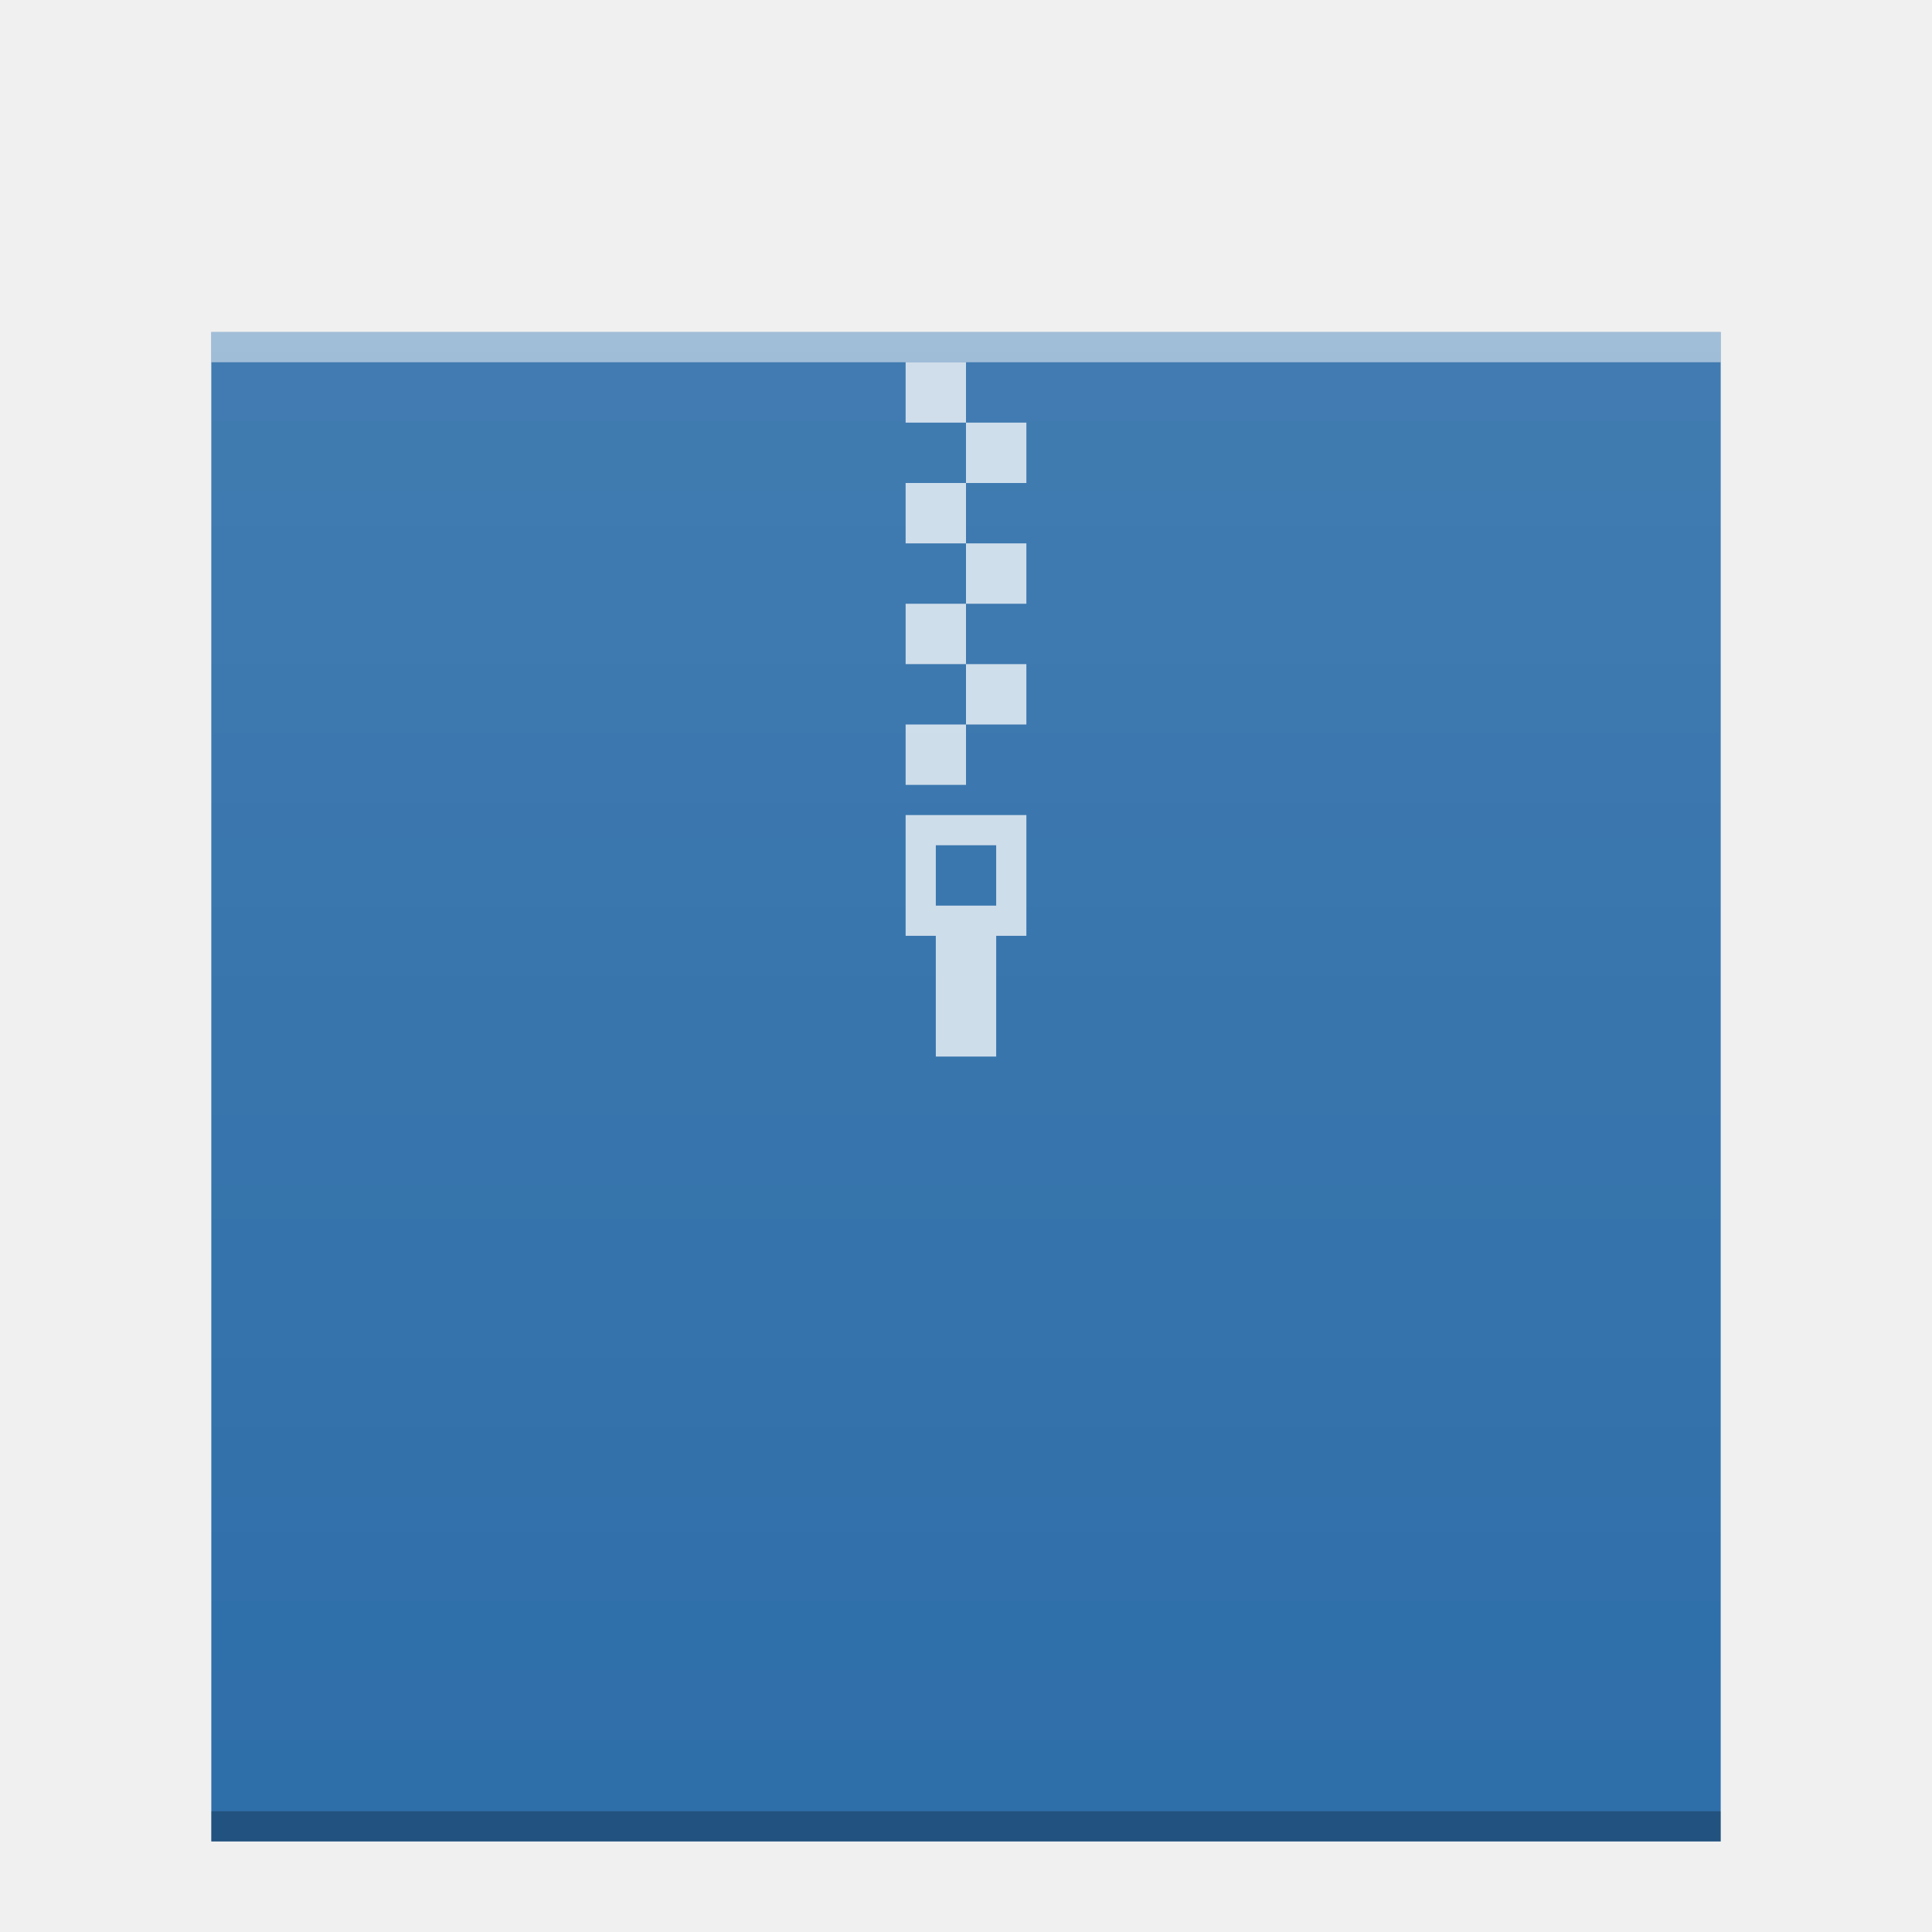
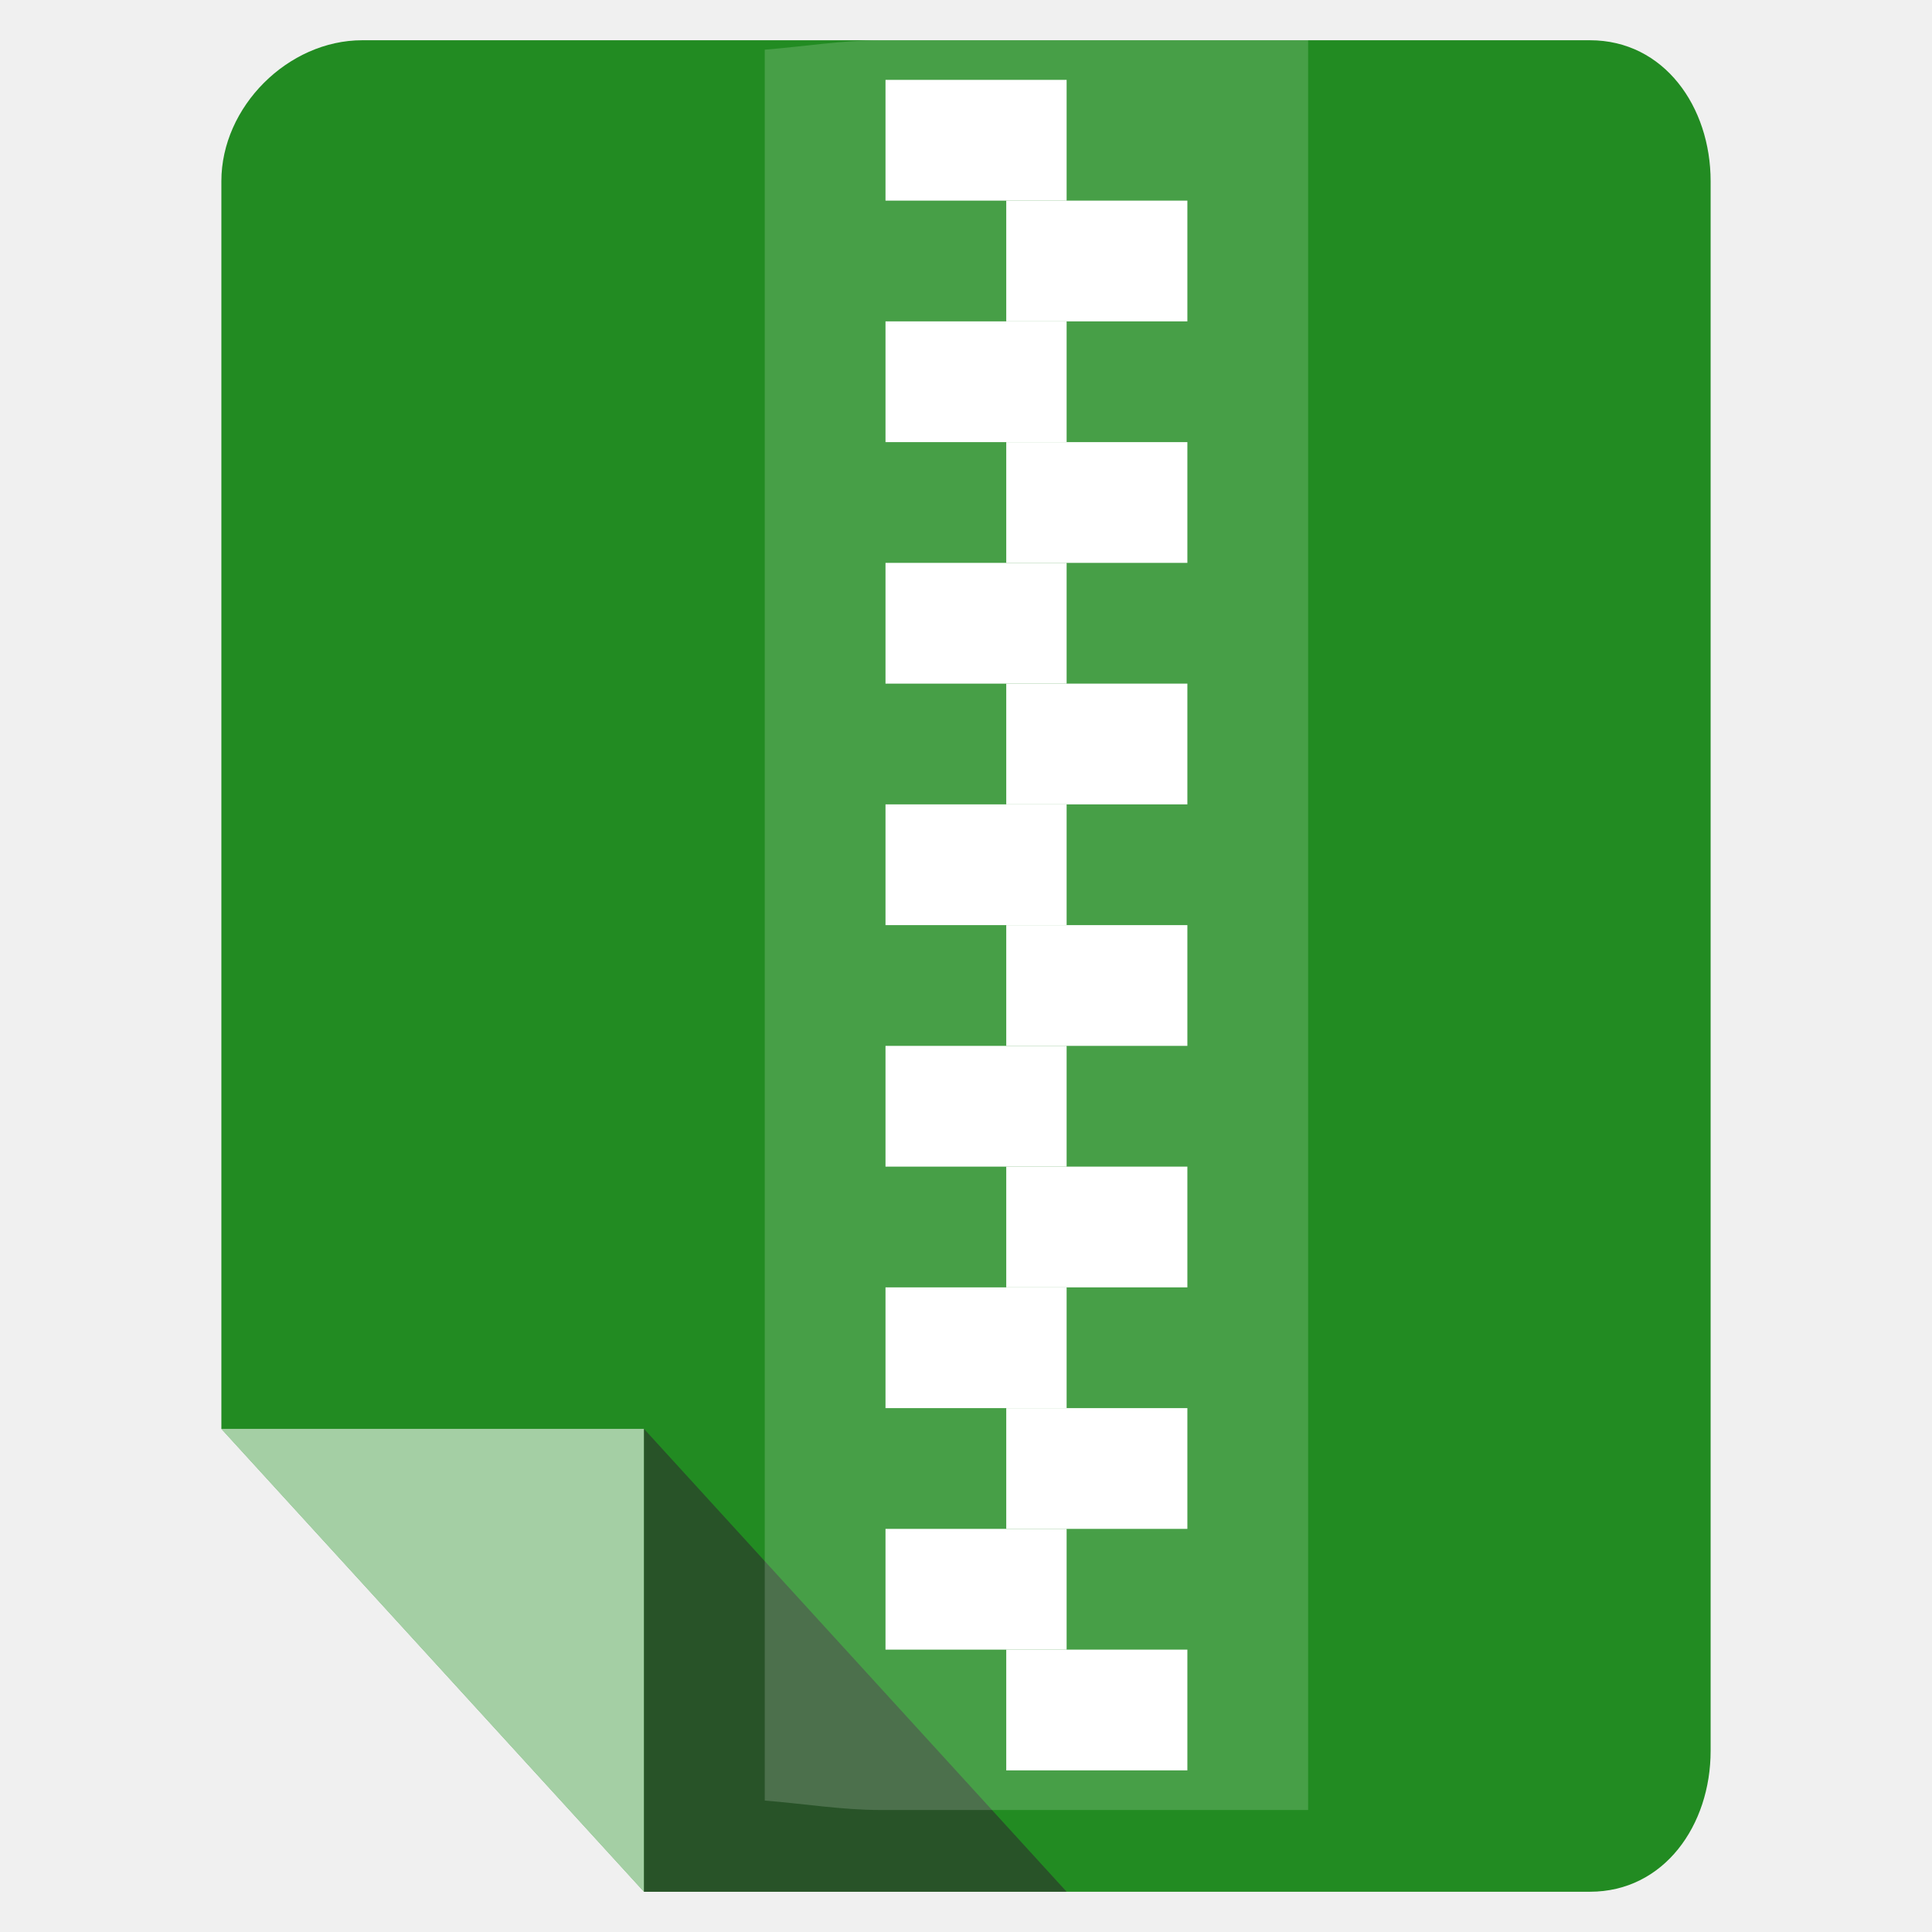
- <svg xmlns="http://www.w3.org/2000/svg" xmlns:xlink="http://www.w3.org/1999/xlink" width="64" version="1.1" viewBox="0 0 64 64" height="64" id="svg2">
+ <svg xmlns="http://www.w3.org/2000/svg" xmlns:xlink="http://www.w3.org/1999/xlink" width="96" height="96" id="svg2" version="1.1">
  <defs id="defs4">
-     <linearGradient id="linearGradient6251">
-       <stop style="stop-color:#ffffff;stop-opacity:0" offset="0" id="stop6253" />
-       <stop style="stop-color:#ffffff;stop-opacity:0.2" offset="1" id="stop6255" />
+     <filter id="filter3174-3" color-interpolation-filters="sRGB">
+       <feGaussianBlur stdDeviation="1.71" id="feGaussianBlur3176-1" />
+     </filter>
+     <linearGradient gradientTransform="scale(1.005865,0.994169)" gradientUnits="userSpaceOnUse" id="ButtonShadow-8" y2="7.017" x2="45.448" y1="92.54" x1="45.448">
+       <stop offset="0" style="stop-color:#000000;stop-opacity:1" id="stop3750-45" />
+       <stop offset="1" style="stop-color:#000000;stop-opacity:0.588" id="stop3752-7" />
    </linearGradient>
-     <linearGradient xlink:href="#linearGradient6251" id="linearGradient4850" gradientUnits="userSpaceOnUse" gradientTransform="matrix(1,0,0,0.8458734,-47,-272.7346)" x1="58" y1="393.953" x2="58" y2="324.659" />
+     <filter id="filter3174-3-1" color-interpolation-filters="sRGB">
+       <feGaussianBlur stdDeviation="1.71" id="feGaussianBlur3176-1-8" />
+     </filter>
+     <linearGradient gradientTransform="scale(1.005865,0.994169)" gradientUnits="userSpaceOnUse" id="ButtonShadow-8-0" y2="7.017" x2="45.448" y1="92.54" x1="45.448">
+       <stop offset="0" style="stop-color:#000000;stop-opacity:1" id="stop3750-45-9" />
+       <stop offset="1" style="stop-color:#000000;stop-opacity:0.588" id="stop3752-7-3" />
+     </linearGradient>
+     <filter id="filter3174-3-17" color-interpolation-filters="sRGB">
+       <feGaussianBlur stdDeviation="1.71" id="feGaussianBlur3176-1-3" />
+     </filter>
+     <linearGradient gradientTransform="scale(1.005865,0.994169)" gradientUnits="userSpaceOnUse" id="ButtonShadow-8-7" y2="7.017" x2="45.448" y1="92.54" x1="45.448">
+       <stop offset="0" style="stop-color:#000000;stop-opacity:1" id="stop3750-45-8" />
+       <stop offset="1" style="stop-color:#000000;stop-opacity:0.588" id="stop3752-7-8" />
+     </linearGradient>
+     <linearGradient xlink:href="#ButtonShadow-8-7" id="linearGradient3093" gradientUnits="userSpaceOnUse" gradientTransform="matrix(1.005865,0,0,0.994169,5.26345,937.1869)" x1="45.448" y1="92.54" x2="45.448" y2="7.017" />
  </defs>
-   <rect style="color:#000000;clip-rule:nonzero;display:inline;overflow:visible;visibility:visible;opacity:1;isolation:auto;mix-blend-mode:normal;color-interpolation:sRGB;color-interpolation-filters:linearRGB;solid-color:#000000;solid-opacity:1;fill:#2e6ea9;fill-opacity:1;fill-rule:nonzero;stroke:none;stroke-width:1;stroke-linecap:butt;stroke-linejoin:miter;stroke-miterlimit:4;stroke-dasharray:none;stroke-dashoffset:0;stroke-opacity:1;marker:none;color-rendering:auto;image-rendering:auto;shape-rendering:auto;text-rendering:auto;enable-background:accumulate" id="rect4838" width="50" height="50" x="7" y="11" />
-   <rect id="rect4840" style="color:#000000;clip-rule:nonzero;display:inline;overflow:visible;visibility:visible;opacity:0.25;isolation:auto;mix-blend-mode:normal;color-interpolation:sRGB;color-interpolation-filters:linearRGB;solid-color:#000000;solid-opacity:1;fill:#000000;fill-opacity:1;fill-rule:nonzero;stroke-width:1;stroke-linecap:butt;stroke-linejoin:miter;stroke-miterlimit:4;stroke-dasharray:none;stroke-dashoffset:0;stroke-opacity:1;color-rendering:auto;image-rendering:auto;shape-rendering:auto;text-rendering:auto;enable-background:accumulate" height="1" y="60" x="7" width="50" />
-   <rect id="rect4842" style="color:#000000;clip-rule:nonzero;display:inline;overflow:visible;visibility:visible;opacity:0.5;isolation:auto;mix-blend-mode:normal;color-interpolation:sRGB;color-interpolation-filters:linearRGB;solid-color:#000000;solid-opacity:1;fill:#ffffff;fill-opacity:1;fill-rule:nonzero;stroke-width:1;stroke-linecap:butt;stroke-linejoin:miter;stroke-miterlimit:4;stroke-dasharray:none;stroke-dashoffset:0;stroke-opacity:1;color-rendering:auto;image-rendering:auto;shape-rendering:auto;text-rendering:auto;enable-background:accumulate" height="1" y="11" x="7" width="50" />
-   <path style="opacity:0.75;fill:#ffffff;fill-opacity:1" d="m 30,12 0,2 2,0 0,-2 -2,0 z m 2,2 0,2 2,0 0,-2 -2,0 z m 0,2 -2,0 0,2 2,0 0,-2 z m 0,2 0,2 2,0 0,-2 -2,0 z m 0,2 -2,0 0,2 2,0 0,-2 z m 0,2 0,2 2,0 0,-2 -2,0 z m 0,2 -2,0 0,2 2,0 0,-2 z m -2,3 0,4 1,0 0,4 2,0 0,-4 1,0 0,-4 -4,0 z m 1,1 2,0 0,2 -2,0 0,-2 z" id="rect4173-3-3" />
-   <rect y="11" x="7" height="50" width="50" id="rect4848" style="color:#000000;clip-rule:nonzero;display:inline;overflow:visible;visibility:visible;opacity:0.552;isolation:auto;mix-blend-mode:normal;color-interpolation:sRGB;color-interpolation-filters:linearRGB;solid-color:#000000;solid-opacity:1;fill:url(#linearGradient4850);fill-opacity:1;fill-rule:nonzero;stroke:none;stroke-width:1;stroke-linecap:butt;stroke-linejoin:miter;stroke-miterlimit:4;stroke-dasharray:none;stroke-dashoffset:0;stroke-opacity:1;marker:none;color-rendering:auto;image-rendering:auto;shape-rendering:auto;text-rendering:auto;enable-background:accumulate" />
+   <g id="layer1" transform="translate(0,-956.3622)">
+     <path style="fill:#228b22;fill-opacity:1;fill-rule:nonzero;stroke:none" d="m 79,1050.362 c 3.691,0 6,-3.309 6,-7 l 0,-78 c 0,-3.691 -2.309,-7 -6,-7 l -61,0 c -3.691,0 -7,3.309 -7,7 l 0,62 21,23 z" id="rect3121" />
+     <path style="fill:#ffffff;fill-opacity:0.588;fill-rule:nonzero;stroke:none" d="m 32,1050.362 0,-23 -21,0 z" id="rect3903" />
+     <path id="path3931" d="m 32,1027.362 0,23 21,0 z" style="fill:#2d2d2d;fill-opacity:0.588;fill-rule:nonzero;stroke:none" />
+     <g id="layer2" style="display:none" transform="translate(39.84429,874.9913)">
+       <rect width="86" height="85" rx="6" ry="6" x="5" y="7" id="rect3745" style="opacity:0.9;fill:url(#ButtonShadow-8);fill-opacity:1;fill-rule:nonzero;stroke:none;filter:url(#filter3174-3)" />
+     </g>
+     <g id="layer2-0" style="display:none" transform="translate(40.3598,932.471)">
+       <rect width="86" height="85" rx="6" ry="6" x="5" y="7" id="rect3745-2" style="opacity:0.9;fill:url(#ButtonShadow-8-0);fill-opacity:1;fill-rule:nonzero;stroke:none;filter:url(#filter3174-3-1)" />
+     </g>
+     <rect style="opacity:0.9;fill:url(#linearGradient3093);fill-opacity:1;fill-rule:nonzero;stroke:none;display:none;filter:url(#filter3174-3-17)" id="rect3745-5" y="944.187" x="10.263" ry="6" rx="6" height="85" width="86" />
+     <path style="fill:#ffffff;fill-opacity:0.169;fill-rule:nonzero;stroke:none" d="m 65,958.362 -21.281,0 c -1.868,0 -3.775,0.313 -5.719,0.469 l 0,87 c 1.943,0.156 3.851,0.469 5.719,0.469 l 21.281,0 0,-87.938 z" id="path3852" />
+     <rect style="fill:#ffffff;fill-opacity:1;fill-rule:nonzero;stroke:none" id="rect3051" width="9" height="6" x="44" y="960.331" />
+     <rect y="966.331" x="50" height="6" width="9" id="rect3053" style="fill:#ffffff;fill-opacity:1;fill-rule:nonzero;stroke:none" />
+     <rect y="972.331" x="44" height="6" width="9" id="rect3055" style="fill:#ffffff;fill-opacity:1;fill-rule:nonzero;stroke:none" />
+     <rect style="fill:#ffffff;fill-opacity:1;fill-rule:nonzero;stroke:none" id="rect3057" width="9" height="6" x="50" y="978.331" />
+     <rect style="fill:#ffffff;fill-opacity:1;fill-rule:nonzero;stroke:none" id="rect3059" width="9" height="6" x="44" y="984.331" />
+     <rect y="990.331" x="50" height="6" width="9" id="rect3061" style="fill:#ffffff;fill-opacity:1;fill-rule:nonzero;stroke:none" />
+     <rect y="996.331" x="44" height="6" width="9" id="rect3063" style="fill:#ffffff;fill-opacity:1;fill-rule:nonzero;stroke:none" />
+     <rect style="fill:#ffffff;fill-opacity:1;fill-rule:nonzero;stroke:none" id="rect3065" width="9" height="6" x="50" y="1002.331" />
+     <rect style="fill:#ffffff;fill-opacity:1;fill-rule:nonzero;stroke:none" id="rect3067" width="9" height="6" x="44" y="1008.331" />
+     <rect y="1014.331" x="50" height="6" width="9" id="rect3069" style="fill:#ffffff;fill-opacity:1;fill-rule:nonzero;stroke:none" />
+     <rect y="1020.331" x="44" height="6" width="9" id="rect3071" style="fill:#ffffff;fill-opacity:1;fill-rule:nonzero;stroke:none" />
+     <rect style="fill:#ffffff;fill-opacity:1;fill-rule:nonzero;stroke:none" id="rect3073" width="9" height="6" x="50" y="1026.331" />
+     <rect style="fill:#ffffff;fill-opacity:1;fill-rule:nonzero;stroke:none" id="rect3075" width="9" height="6" x="44" y="1032.331" />
+     <rect y="1038.331" x="50" height="6" width="9" id="rect3077" style="fill:#ffffff;fill-opacity:1;fill-rule:nonzero;stroke:none" />
+   </g>
</svg>
